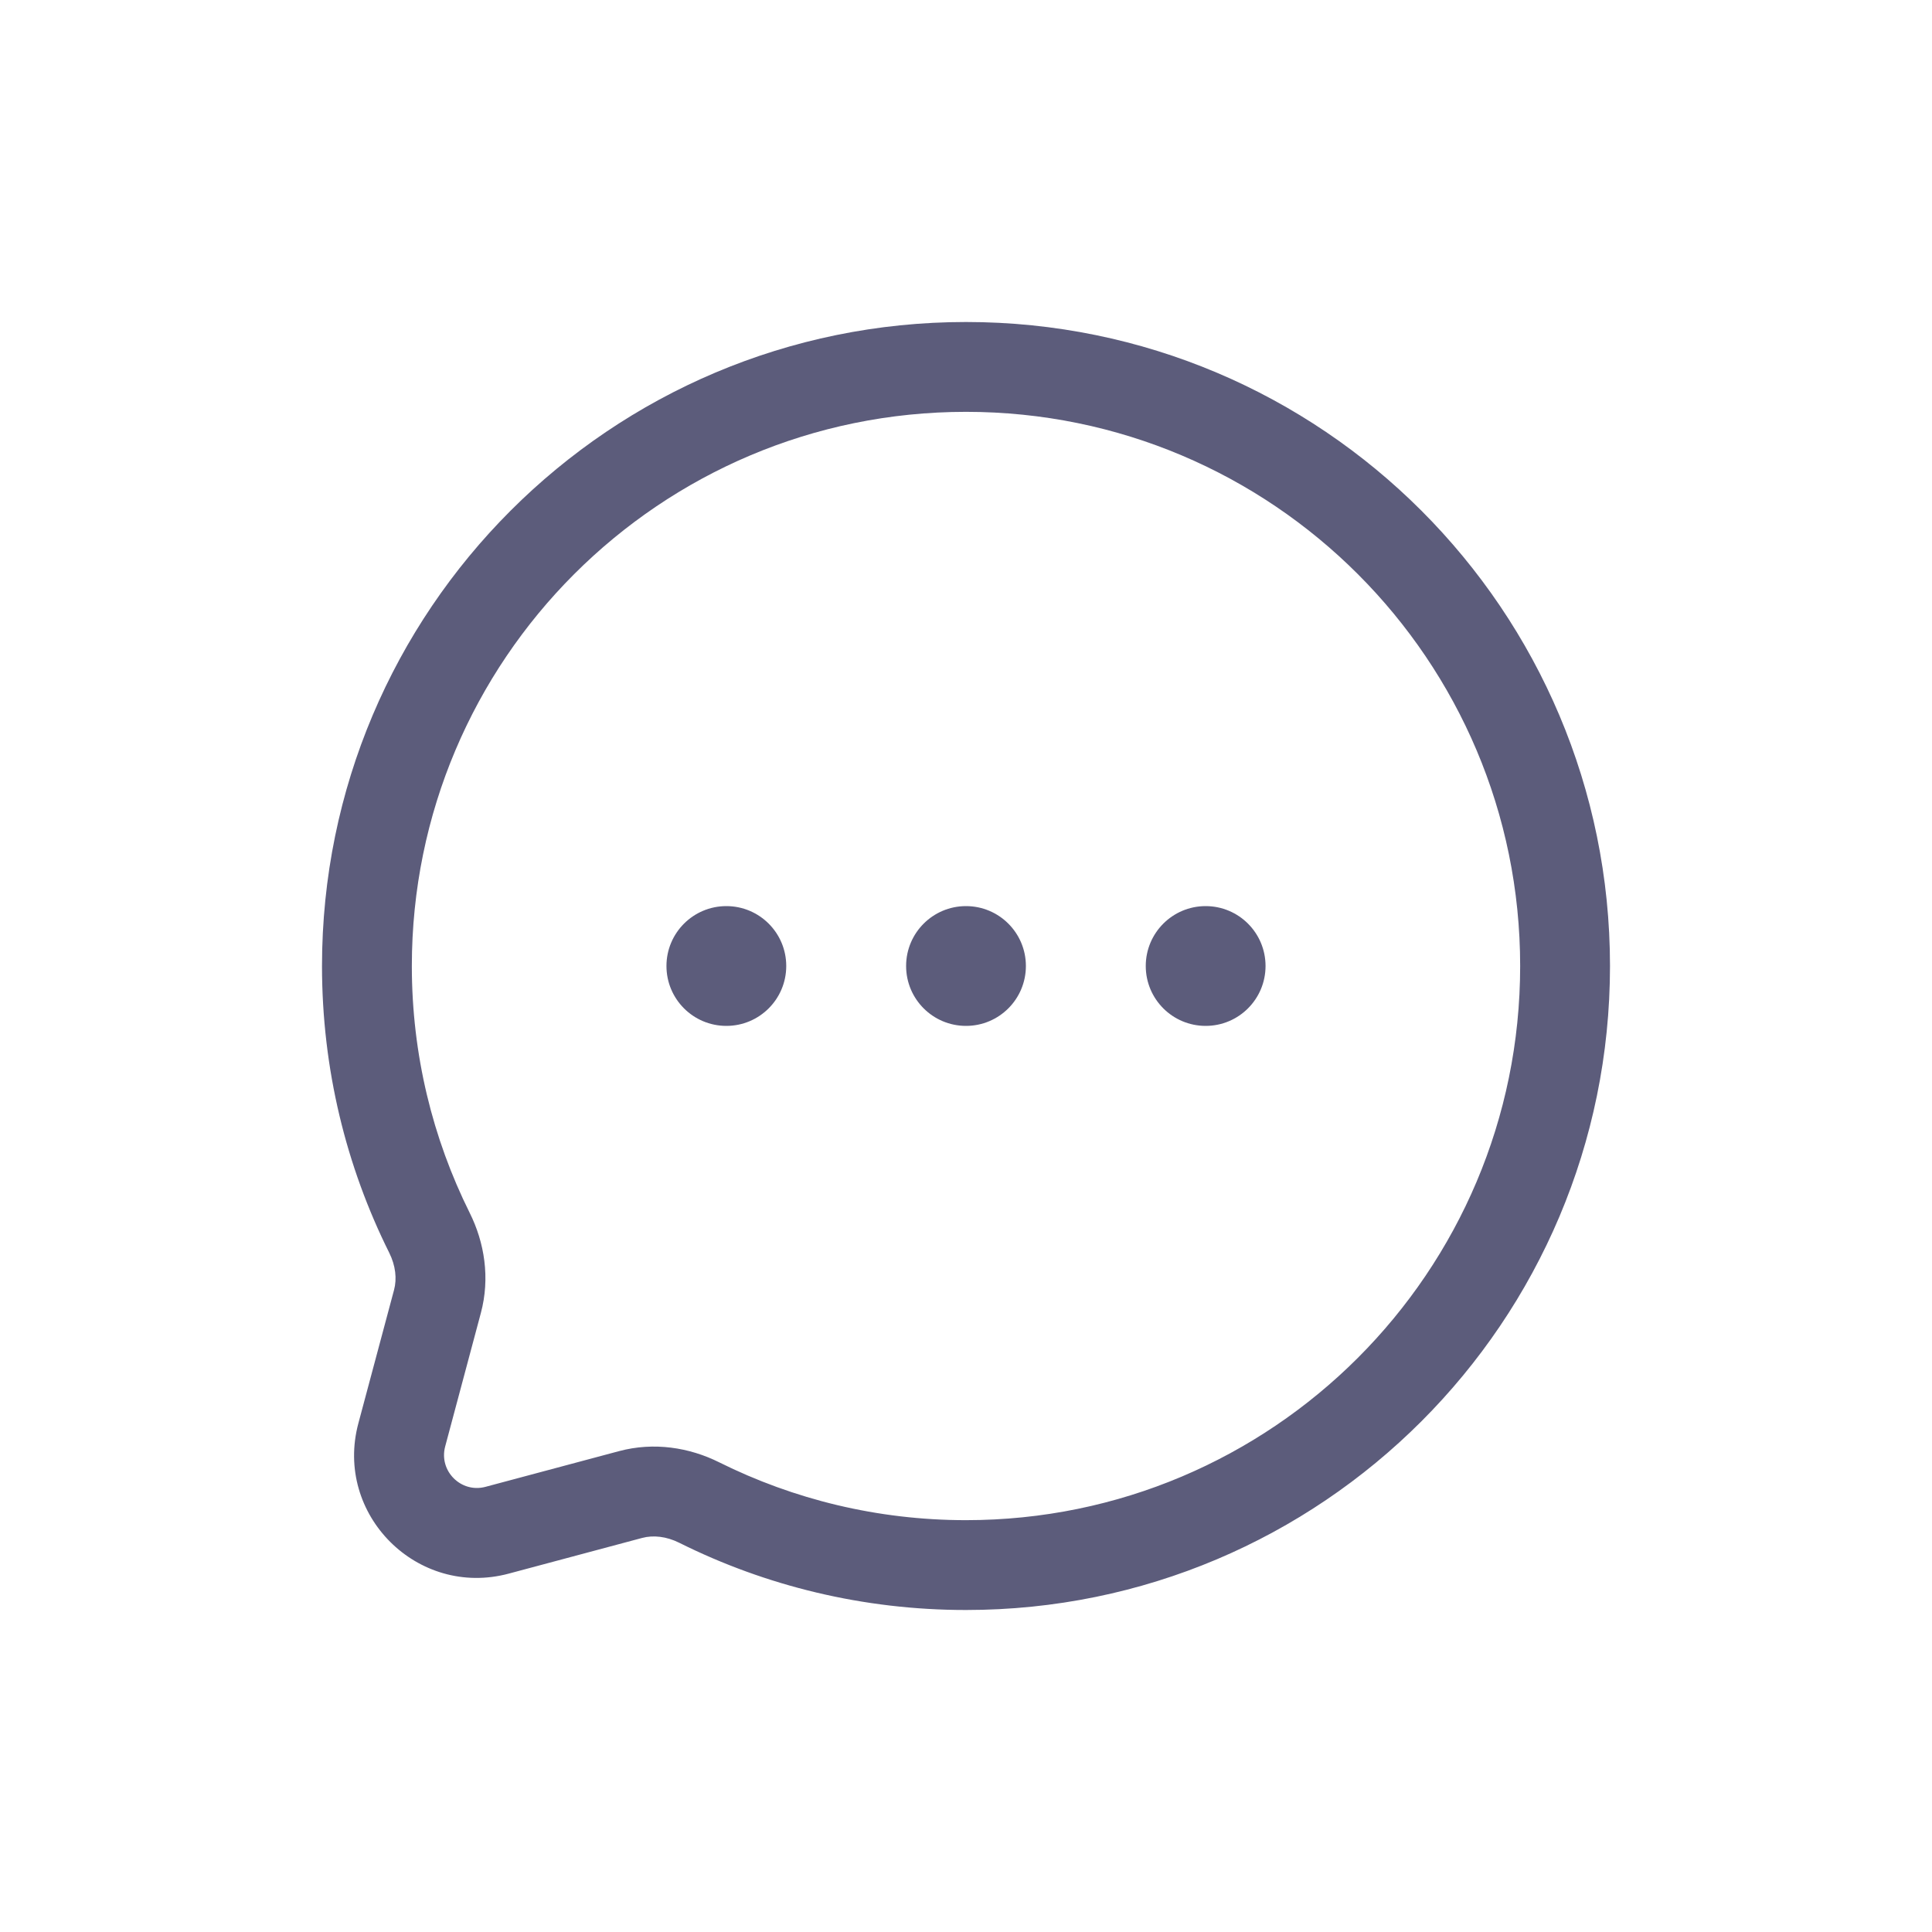
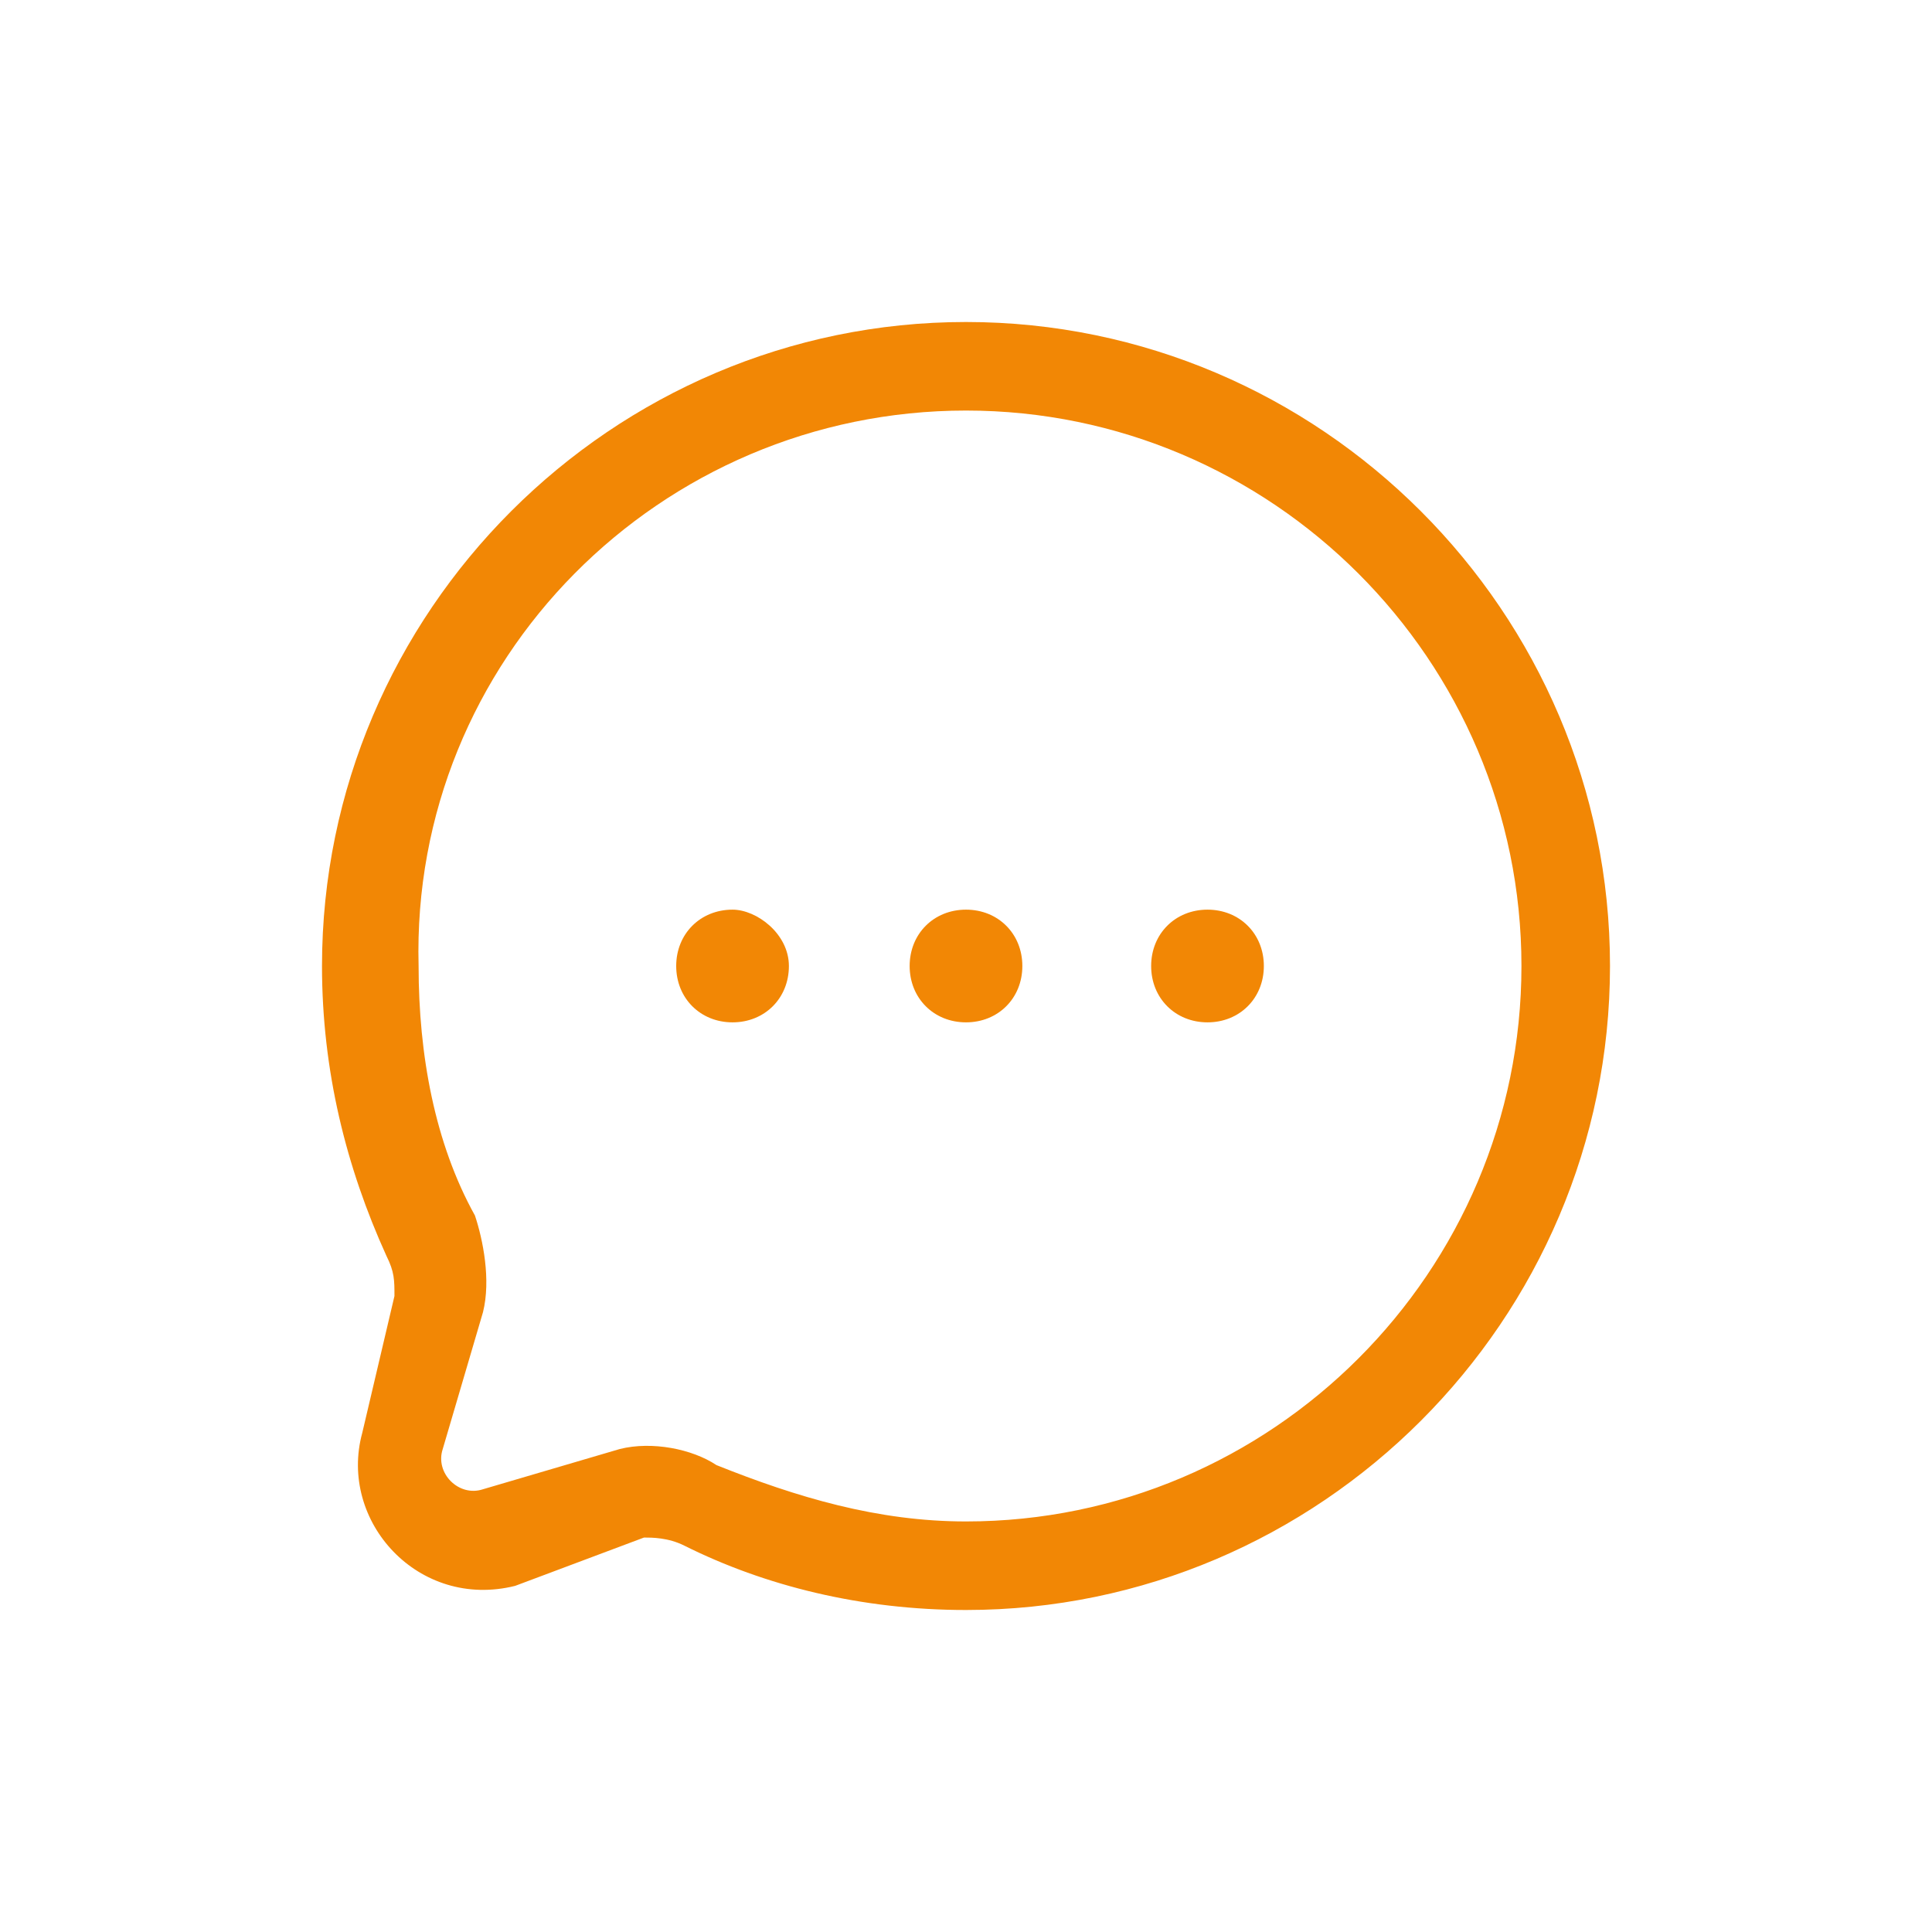
- <svg xmlns="http://www.w3.org/2000/svg" width="24" height="24" viewBox="0 0 24 24" fill="none">
-   <path d="M9.767 12C9.767 12.411 9.434 12.744 9.023 12.744C8.612 12.744 8.279 12.411 8.279 12C8.279 11.589 8.612 11.256 9.023 11.256C9.434 11.256 9.767 11.589 9.767 12Z" fill="#5C5C7B" />
-   <path d="M12.744 12C12.744 12.411 12.411 12.744 12 12.744C11.589 12.744 11.256 12.411 11.256 12C11.256 11.589 11.589 11.256 12 11.256C12.411 11.256 12.744 11.589 12.744 12Z" fill="#5C5C7B" />
-   <path d="M15.721 12C15.721 12.411 15.388 12.744 14.977 12.744C14.566 12.744 14.233 12.411 14.233 12C14.233 11.589 14.566 11.256 14.977 11.256C15.388 11.256 15.721 11.589 15.721 12Z" fill="#5C5C7B" />
-   <path fill-rule="evenodd" clip-rule="evenodd" d="M20 12C20 7.582 16.418 4 12 4C7.582 4 4 7.582 4 12C4 13.279 4.3 14.489 4.835 15.562C4.915 15.723 4.932 15.886 4.895 16.024L4.452 17.68C4.148 18.814 5.186 19.852 6.32 19.548L7.976 19.105C8.114 19.068 8.278 19.085 8.438 19.165C9.511 19.7 10.721 20 12 20C16.418 20 20 16.418 20 12ZM12 5.116C15.802 5.116 18.884 8.198 18.884 12C18.884 15.802 15.802 18.884 12 18.884C10.898 18.884 9.858 18.625 8.935 18.166C8.565 17.981 8.123 17.91 7.688 18.027L6.031 18.47C5.727 18.551 5.449 18.273 5.53 17.969L5.973 16.312C6.09 15.877 6.019 15.435 5.834 15.065C5.375 14.142 5.116 13.102 5.116 12C5.116 8.198 8.198 5.116 12 5.116Z" fill="#5C5C7B" />
+ <svg xmlns="http://www.w3.org/2000/svg" version="1.1" id="Layer_1" x="0px" y="0px" viewBox="0 0 24 24" style="enable-background:new 0 0 24 24;" xml:space="preserve">
+   <style type="text/css">
+ 	.st0{fill:#F28705;}
+ 	.st1{fill-rule:evenodd;clip-rule:evenodd;fill:#F28705;}
+ </style>
+   <path class="st0" d="M9.8,12c0,0.4-0.3,0.7-0.7,0.7c-0.4,0-0.7-0.3-0.7-0.7s0.3-0.7,0.7-0.7C9.4,11.3,9.8,11.6,9.8,12z" />
+   <path class="st0" d="M12.7,12c0,0.4-0.3,0.7-0.7,0.7s-0.7-0.3-0.7-0.7s0.3-0.7,0.7-0.7S12.7,11.6,12.7,12z" />
+   <path class="st0" d="M15.7,12c0,0.4-0.3,0.7-0.7,0.7s-0.7-0.3-0.7-0.7s0.3-0.7,0.7-0.7S15.7,11.6,15.7,12z" />
+   <path class="st1" d="M20,12c0-4.4-3.6-8-8-8c-4.4,0-8,3.6-8,8c0,1.3,0.3,2.5,0.8,3.6c0.1,0.2,0.1,0.3,0.1,0.5l-0.4,1.7  c-0.3,1.1,0.7,2.2,1.9,1.9L8,19.1c0.1,0,0.3,0,0.5,0.1C9.5,19.7,10.7,20,12,20C16.4,20,20,16.4,20,12z M12,5.1  c3.8,0,6.9,3.1,6.9,6.9c0,3.8-3.1,6.9-6.9,6.9c-1.1,0-2.1-0.3-3.1-0.7C8.6,18,8.1,17.9,7.7,18L6,18.5c-0.3,0.1-0.6-0.2-0.5-0.5  L6,16.3c0.1-0.4,0-0.9-0.1-1.2c-0.5-0.9-0.7-2-0.7-3.1C5.1,8.2,8.2,5.1,12,5.1z" />
</svg>
